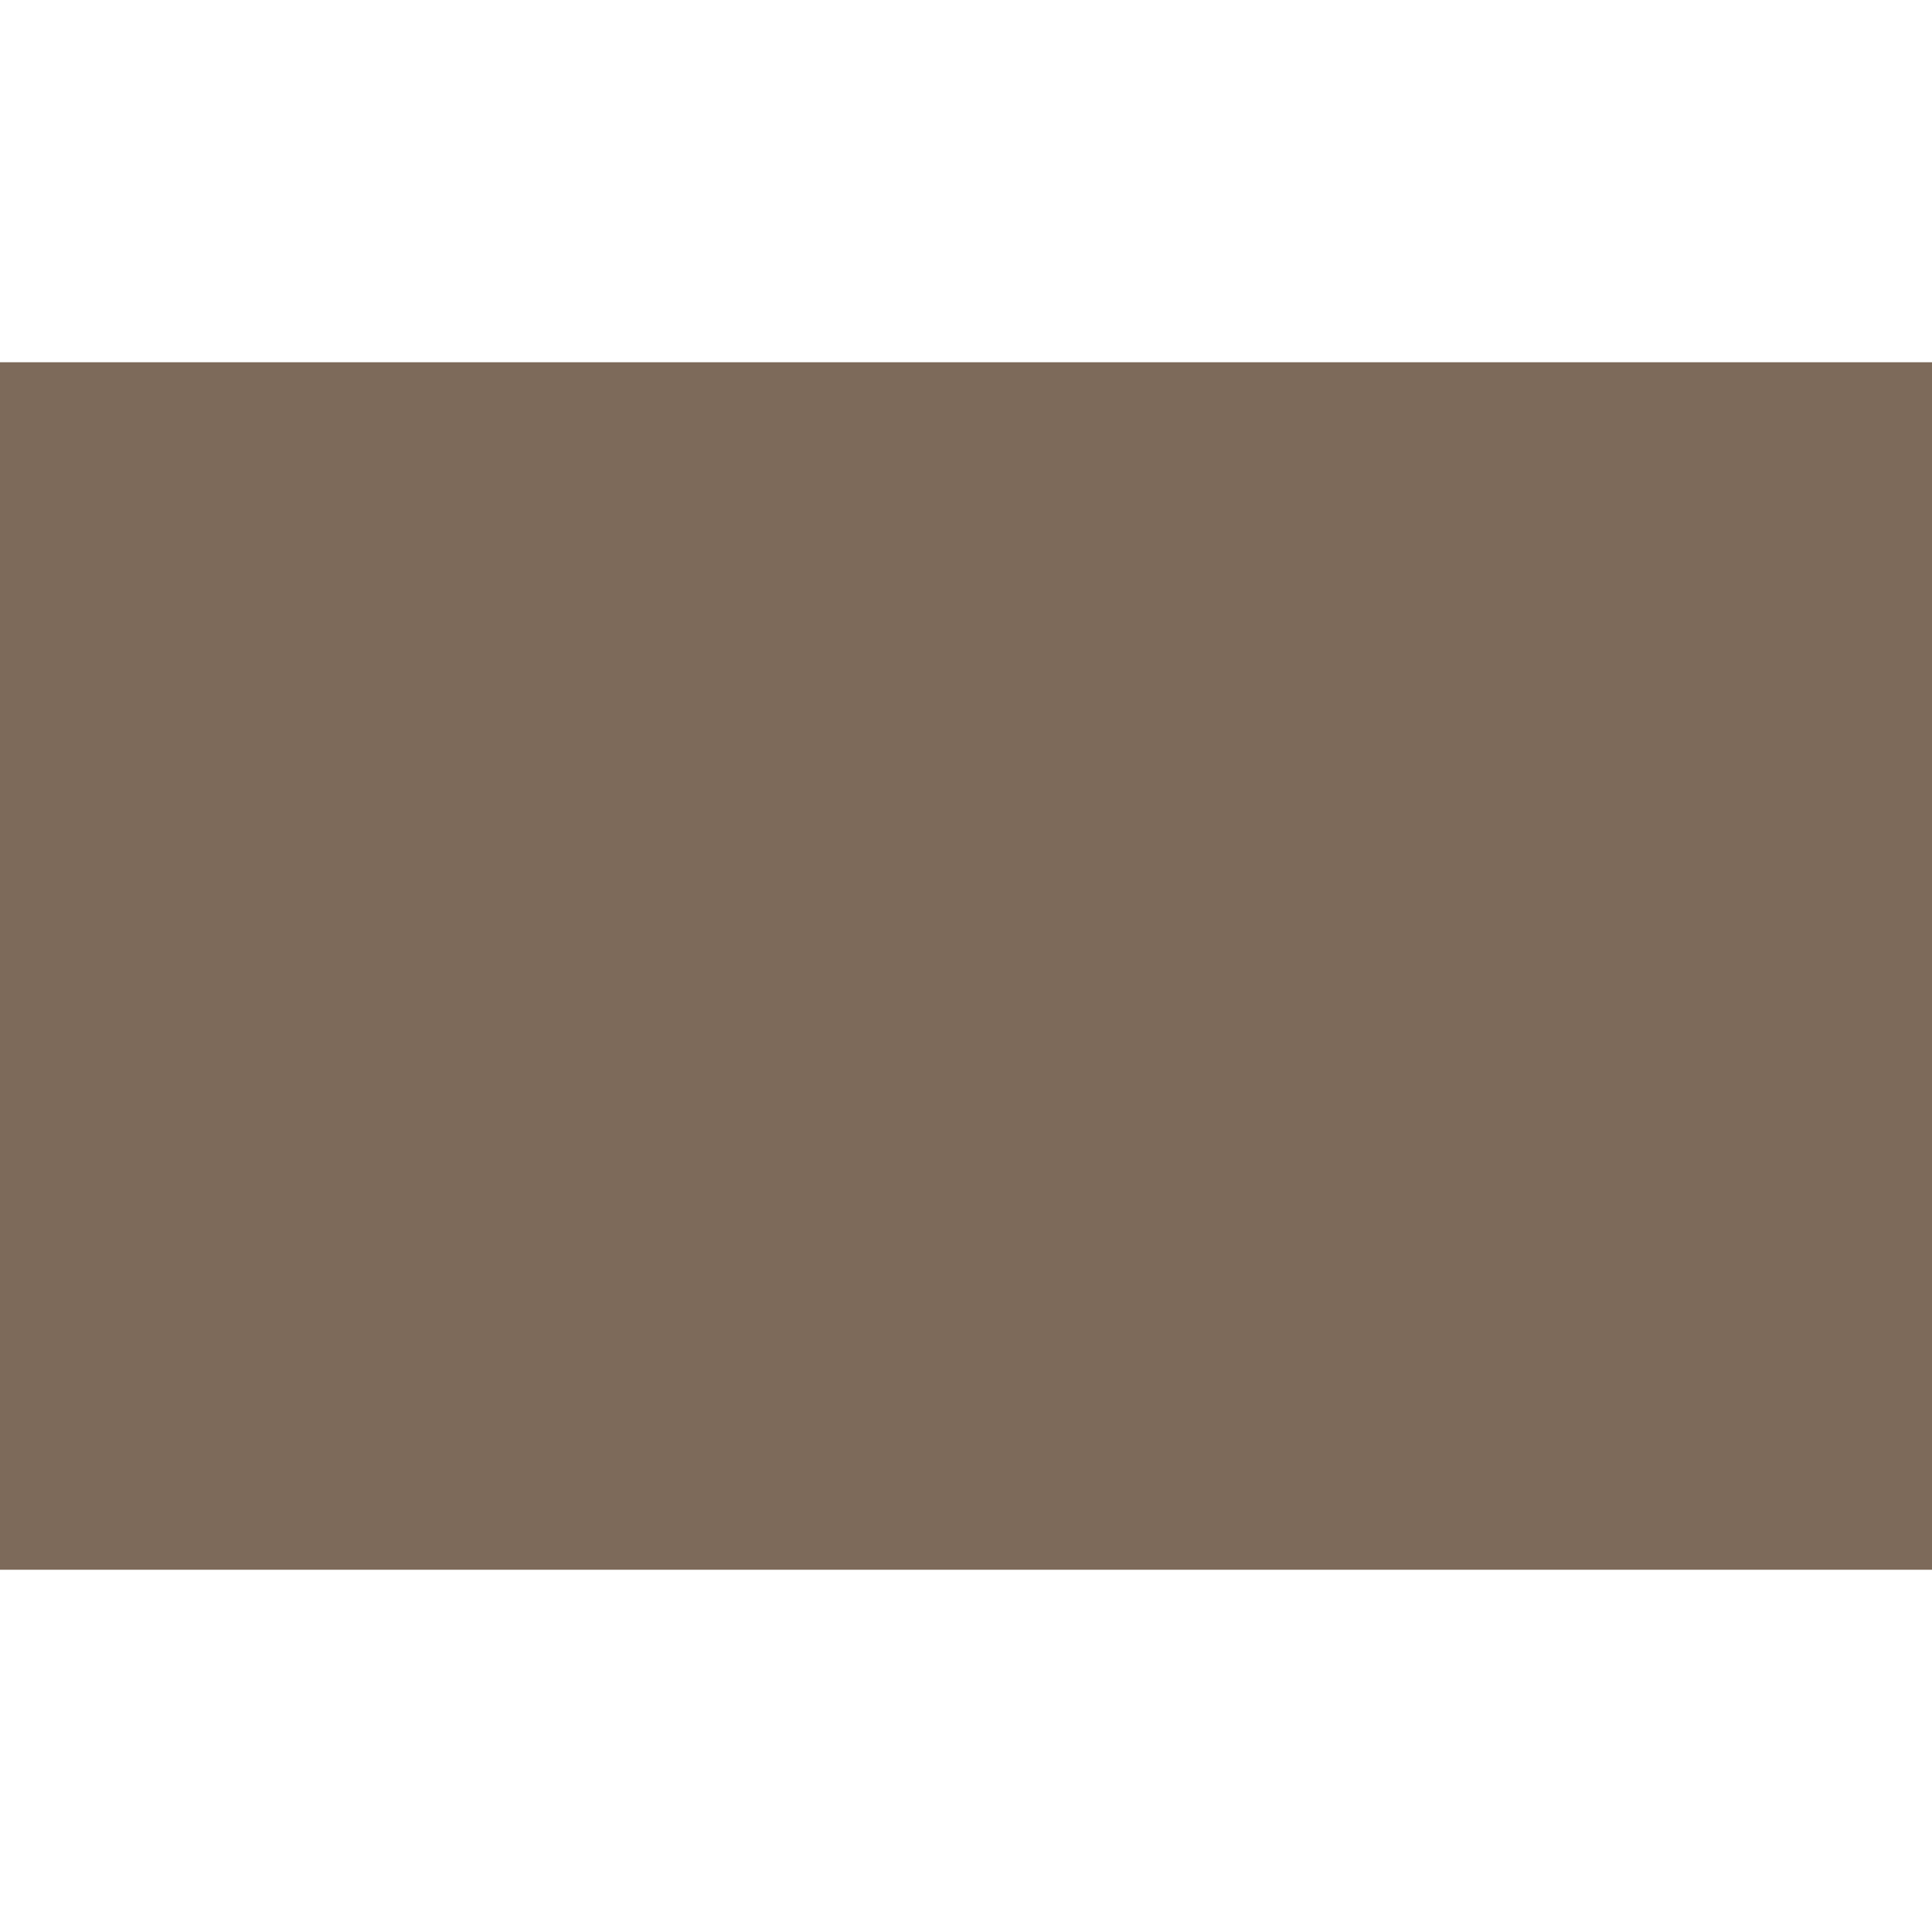
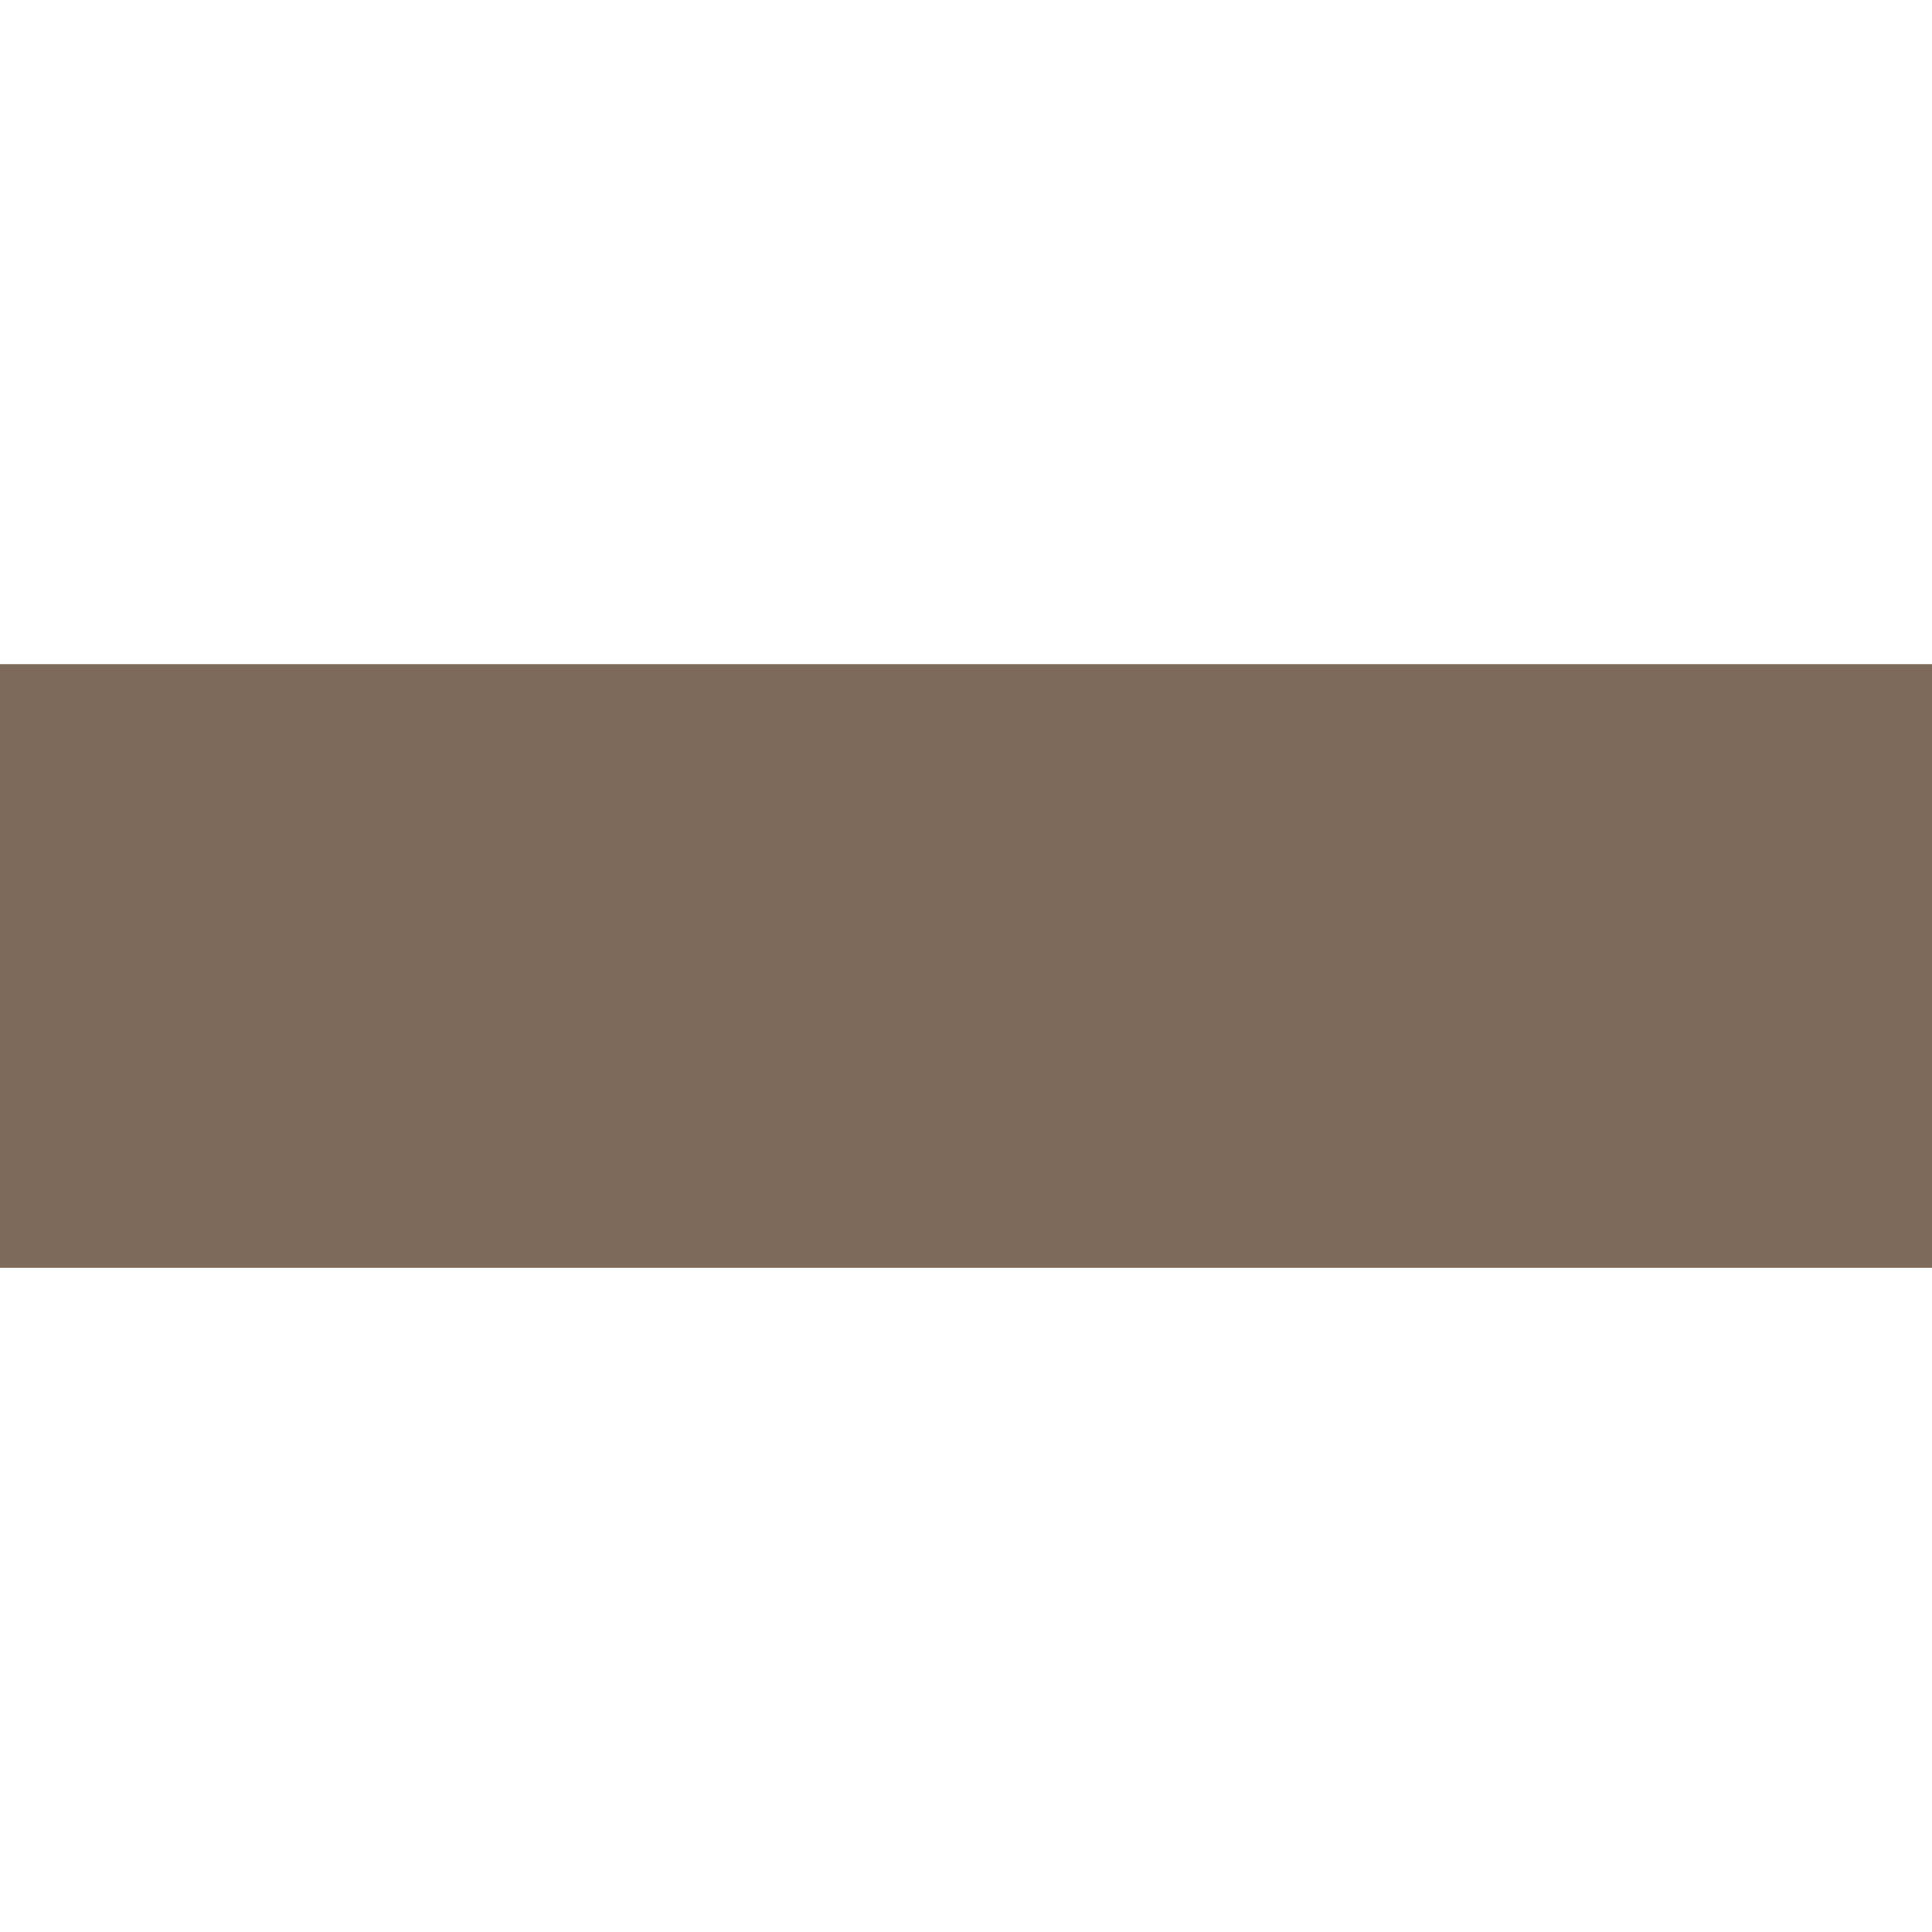
<svg xmlns="http://www.w3.org/2000/svg" id="Layer_1" viewBox="0 0 64 64">
  <defs>
-     <style>.cls-1{fill:none;}.cls-2{fill:#7d6a5a;fill-rule:evenodd;}</style>
+     <style>.cls-1{fill:none;stroke:#7d6a5a;stroke-miterlimit:10;stroke-width:20px;}</style>
  </defs>
-   <rect class="cls-1" x="64" y="0" width="64" height="64" />
-   <rect class="cls-1" x="0" y="0" width="64" height="64" />
-   <path class="cls-2" d="M0,52h64V12H0" />
+   <line class="cls-1" x1="64" y1="32" x2="0" y2="32" />
</svg>
